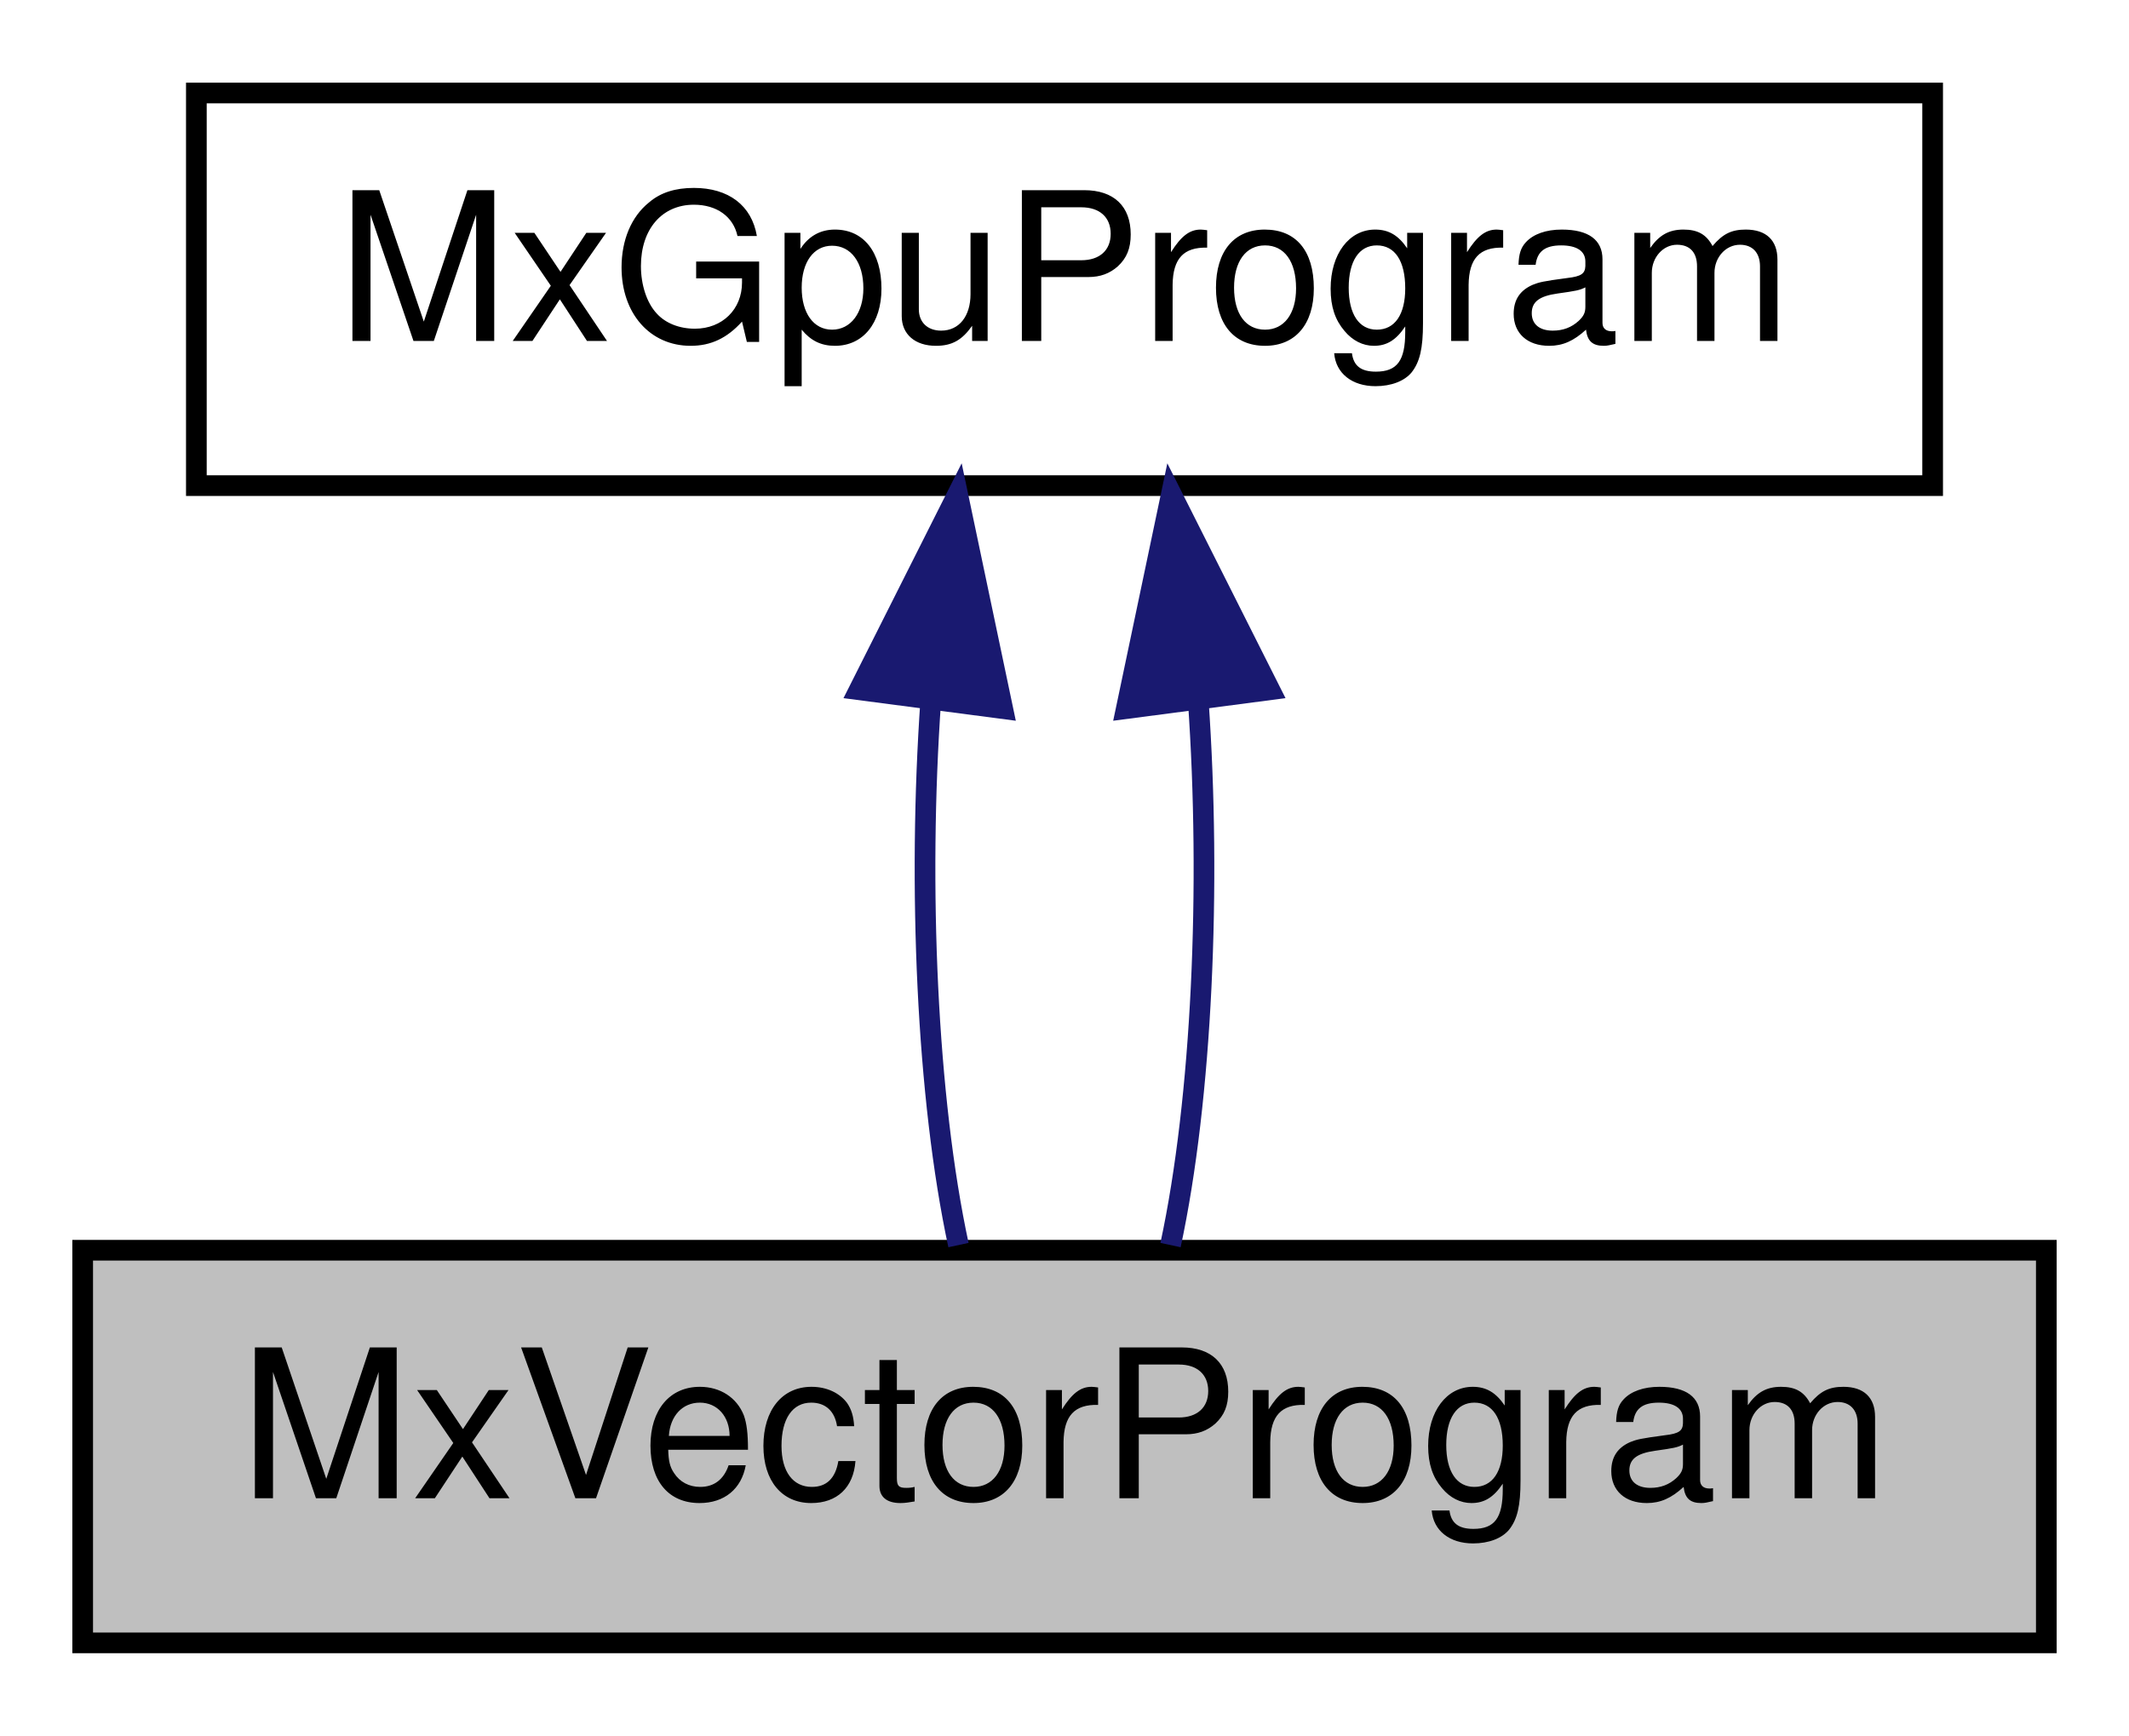
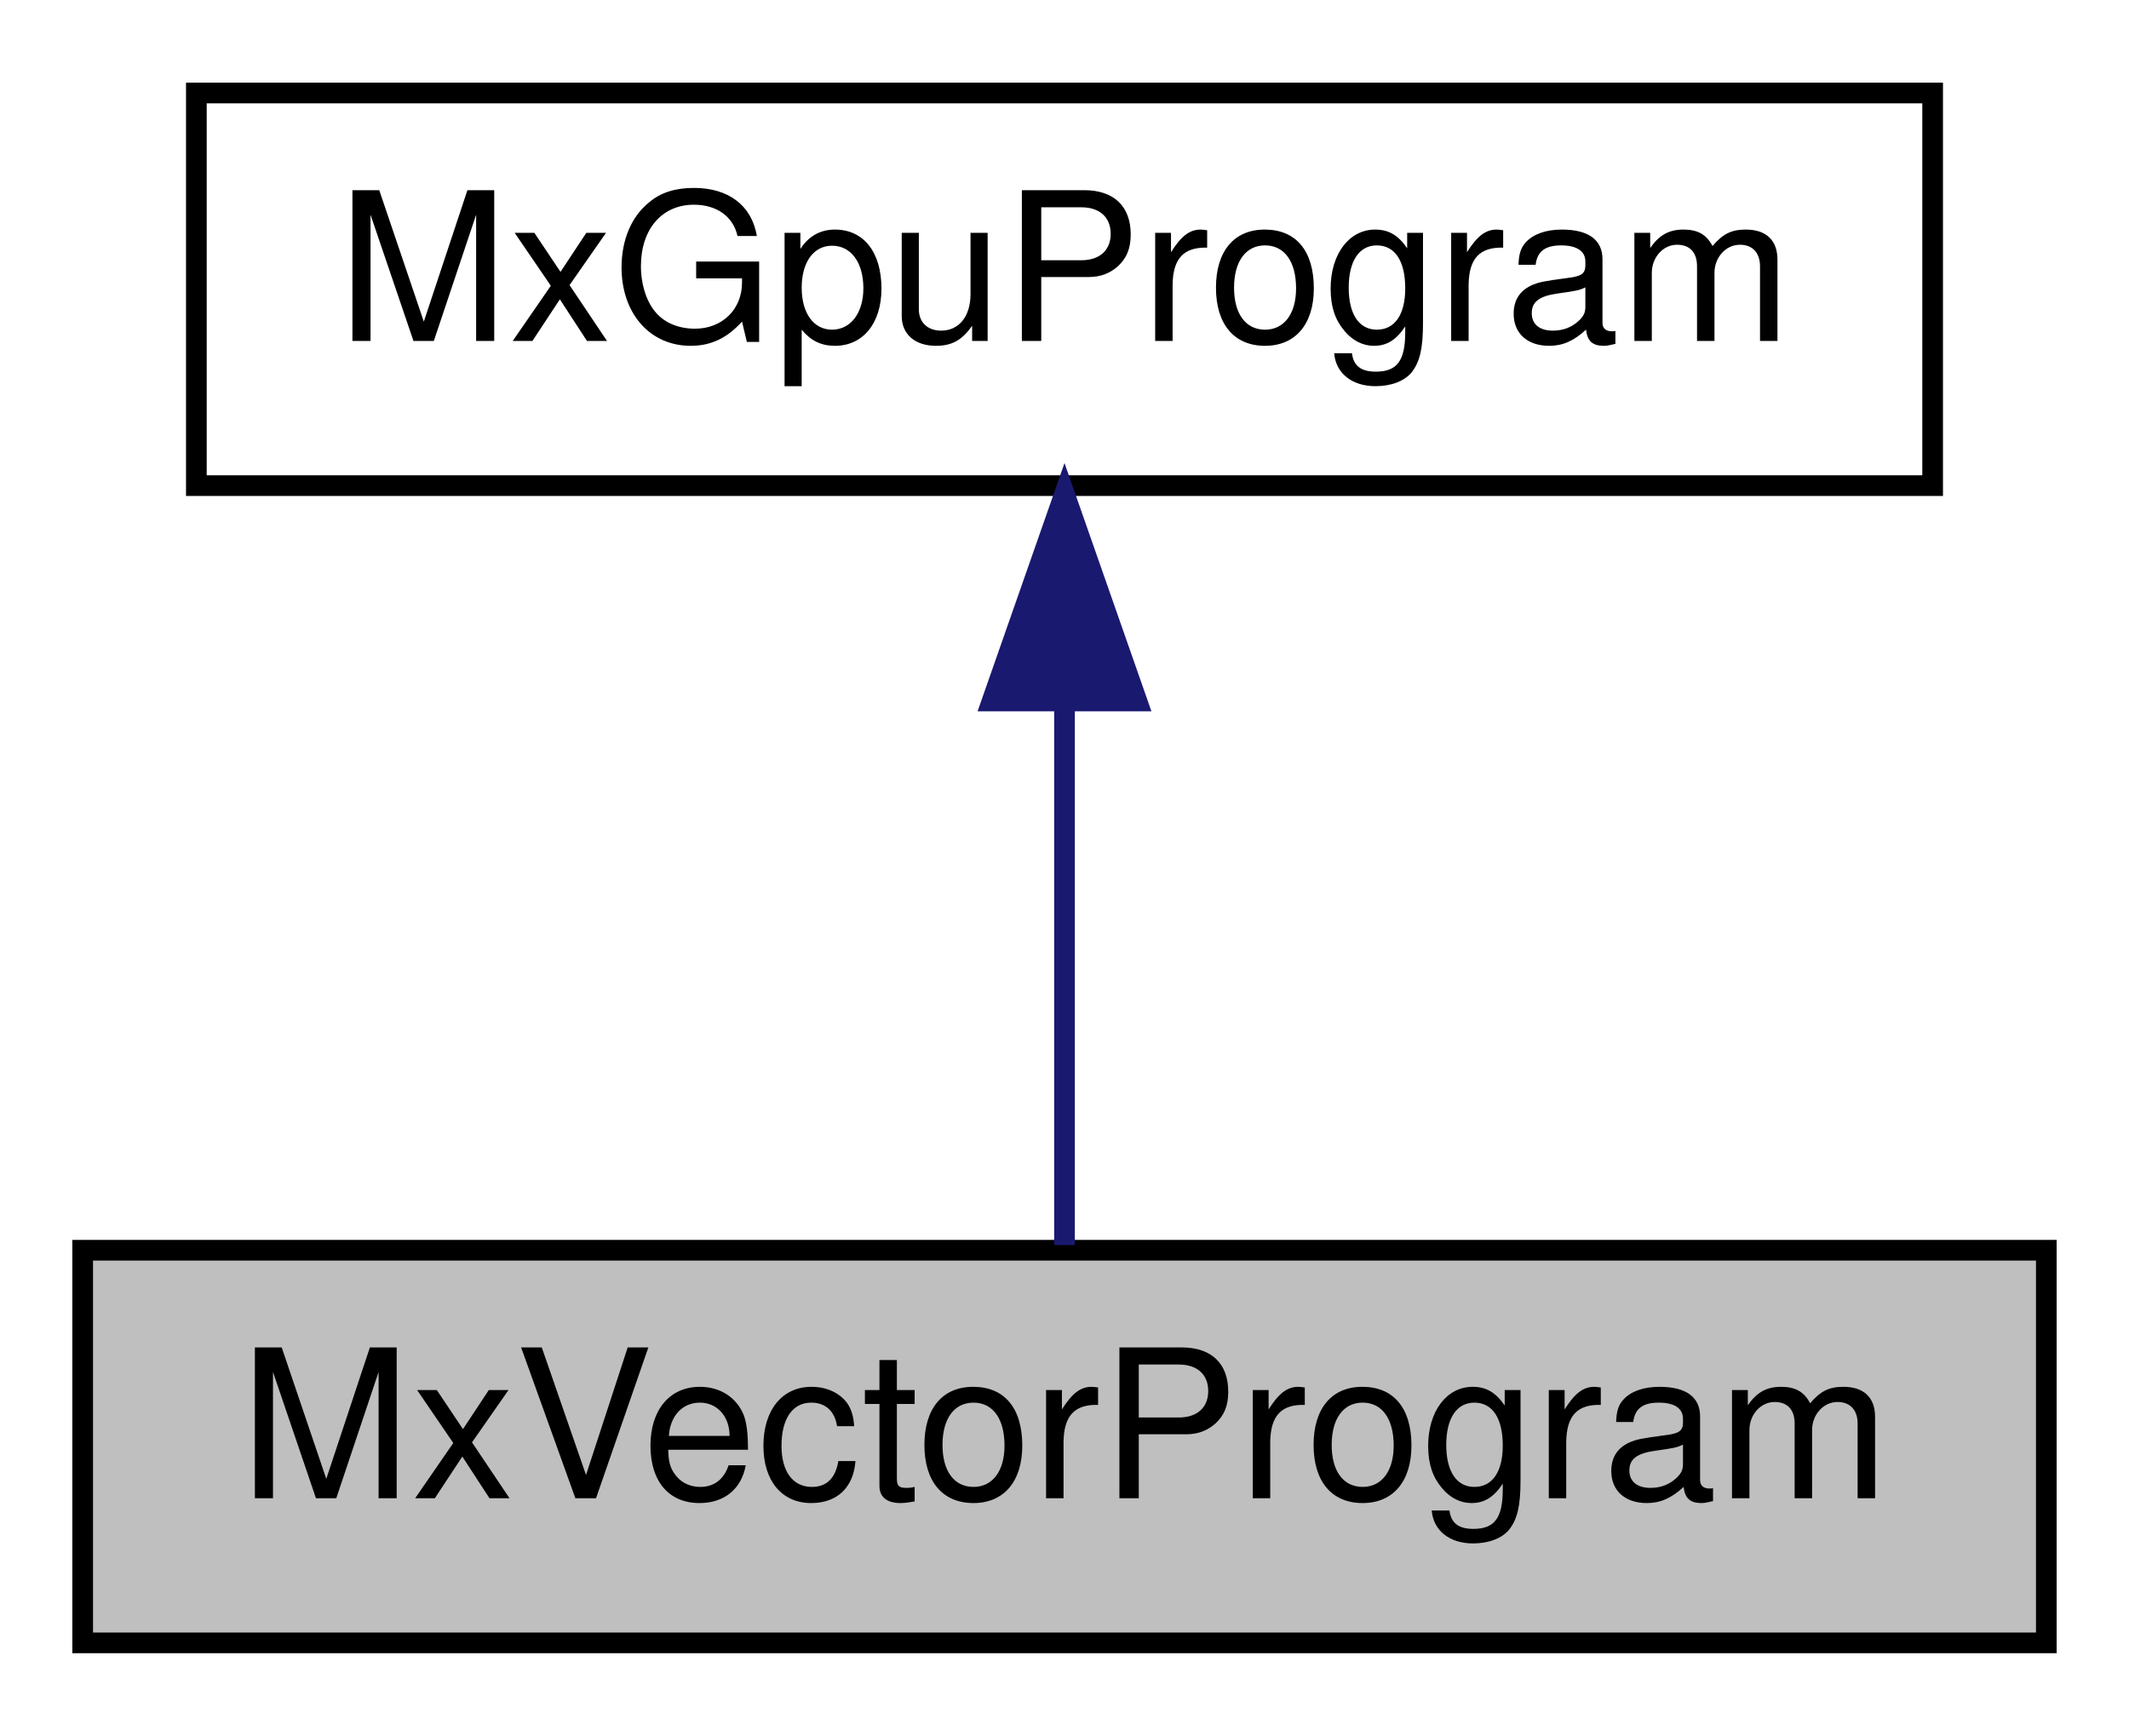
<svg xmlns="http://www.w3.org/2000/svg" xmlns:xlink="http://www.w3.org/1999/xlink" width="103pt" height="84pt" viewBox="0.00 0.00 103.00 84.00">
  <g id="graph0" class="graph" transform="scale(1 1) rotate(0) translate(4 80)">
    <g id="node1" class="node">
      <g id="a_node1">
        <a xlink:title=" ">
          <polygon fill="#bfbfbf" stroke="black" points="0,-0.5 0,-19.5 95,-19.5 95,-0.5 0,-0.5" />
          <text text-anchor="middle" x="47.5" y="-7.5" font-family="Helvetica,sans-Serif" font-size="10.00">MxVectorProgram</text>
        </a>
      </g>
    </g>
    <g id="node2" class="node">
      <g id="a_node2">
        <a xlink:href="class_mx_gpu_program.html" target="_top" xlink:title=" ">
          <polygon fill="none" stroke="black" points="5.5,-56.5 5.5,-75.5 89.5,-75.5 89.5,-56.5 5.5,-56.5" />
          <text text-anchor="middle" x="47.5" y="-63.5" font-family="Helvetica,sans-Serif" font-size="10.00">MxGpuProgram</text>
        </a>
      </g>
    </g>
    <g id="edge1" class="edge">
-       <path fill="none" stroke="midnightblue" d="M41.03,-46.1C40.4,-37.14 40.84,-26.86 42.37,-19.75" />
-       <polygon fill="midnightblue" stroke="midnightblue" points="37.57,-46.62 42.33,-56.08 44.51,-45.71 37.57,-46.62" />
-     </g>
-     <g id="edge2" class="edge">
-       <path fill="none" stroke="midnightblue" d="M53.97,-46.1C54.6,-37.14 54.16,-26.86 52.63,-19.75" />
-       <polygon fill="midnightblue" stroke="midnightblue" points="50.49,-45.71 52.67,-56.08 57.43,-46.62 50.49,-45.71" />
+       <path fill="none" stroke="midnightblue" d="M47.5,-45.8C47.5,-36.91 47.5,-26.78 47.5,-19.75" />
+       <polygon fill="midnightblue" stroke="midnightblue" points="44,-46.08 47.5,-56.08 51,-46.08 44,-46.08" />
    </g>
  </g>
</svg>
